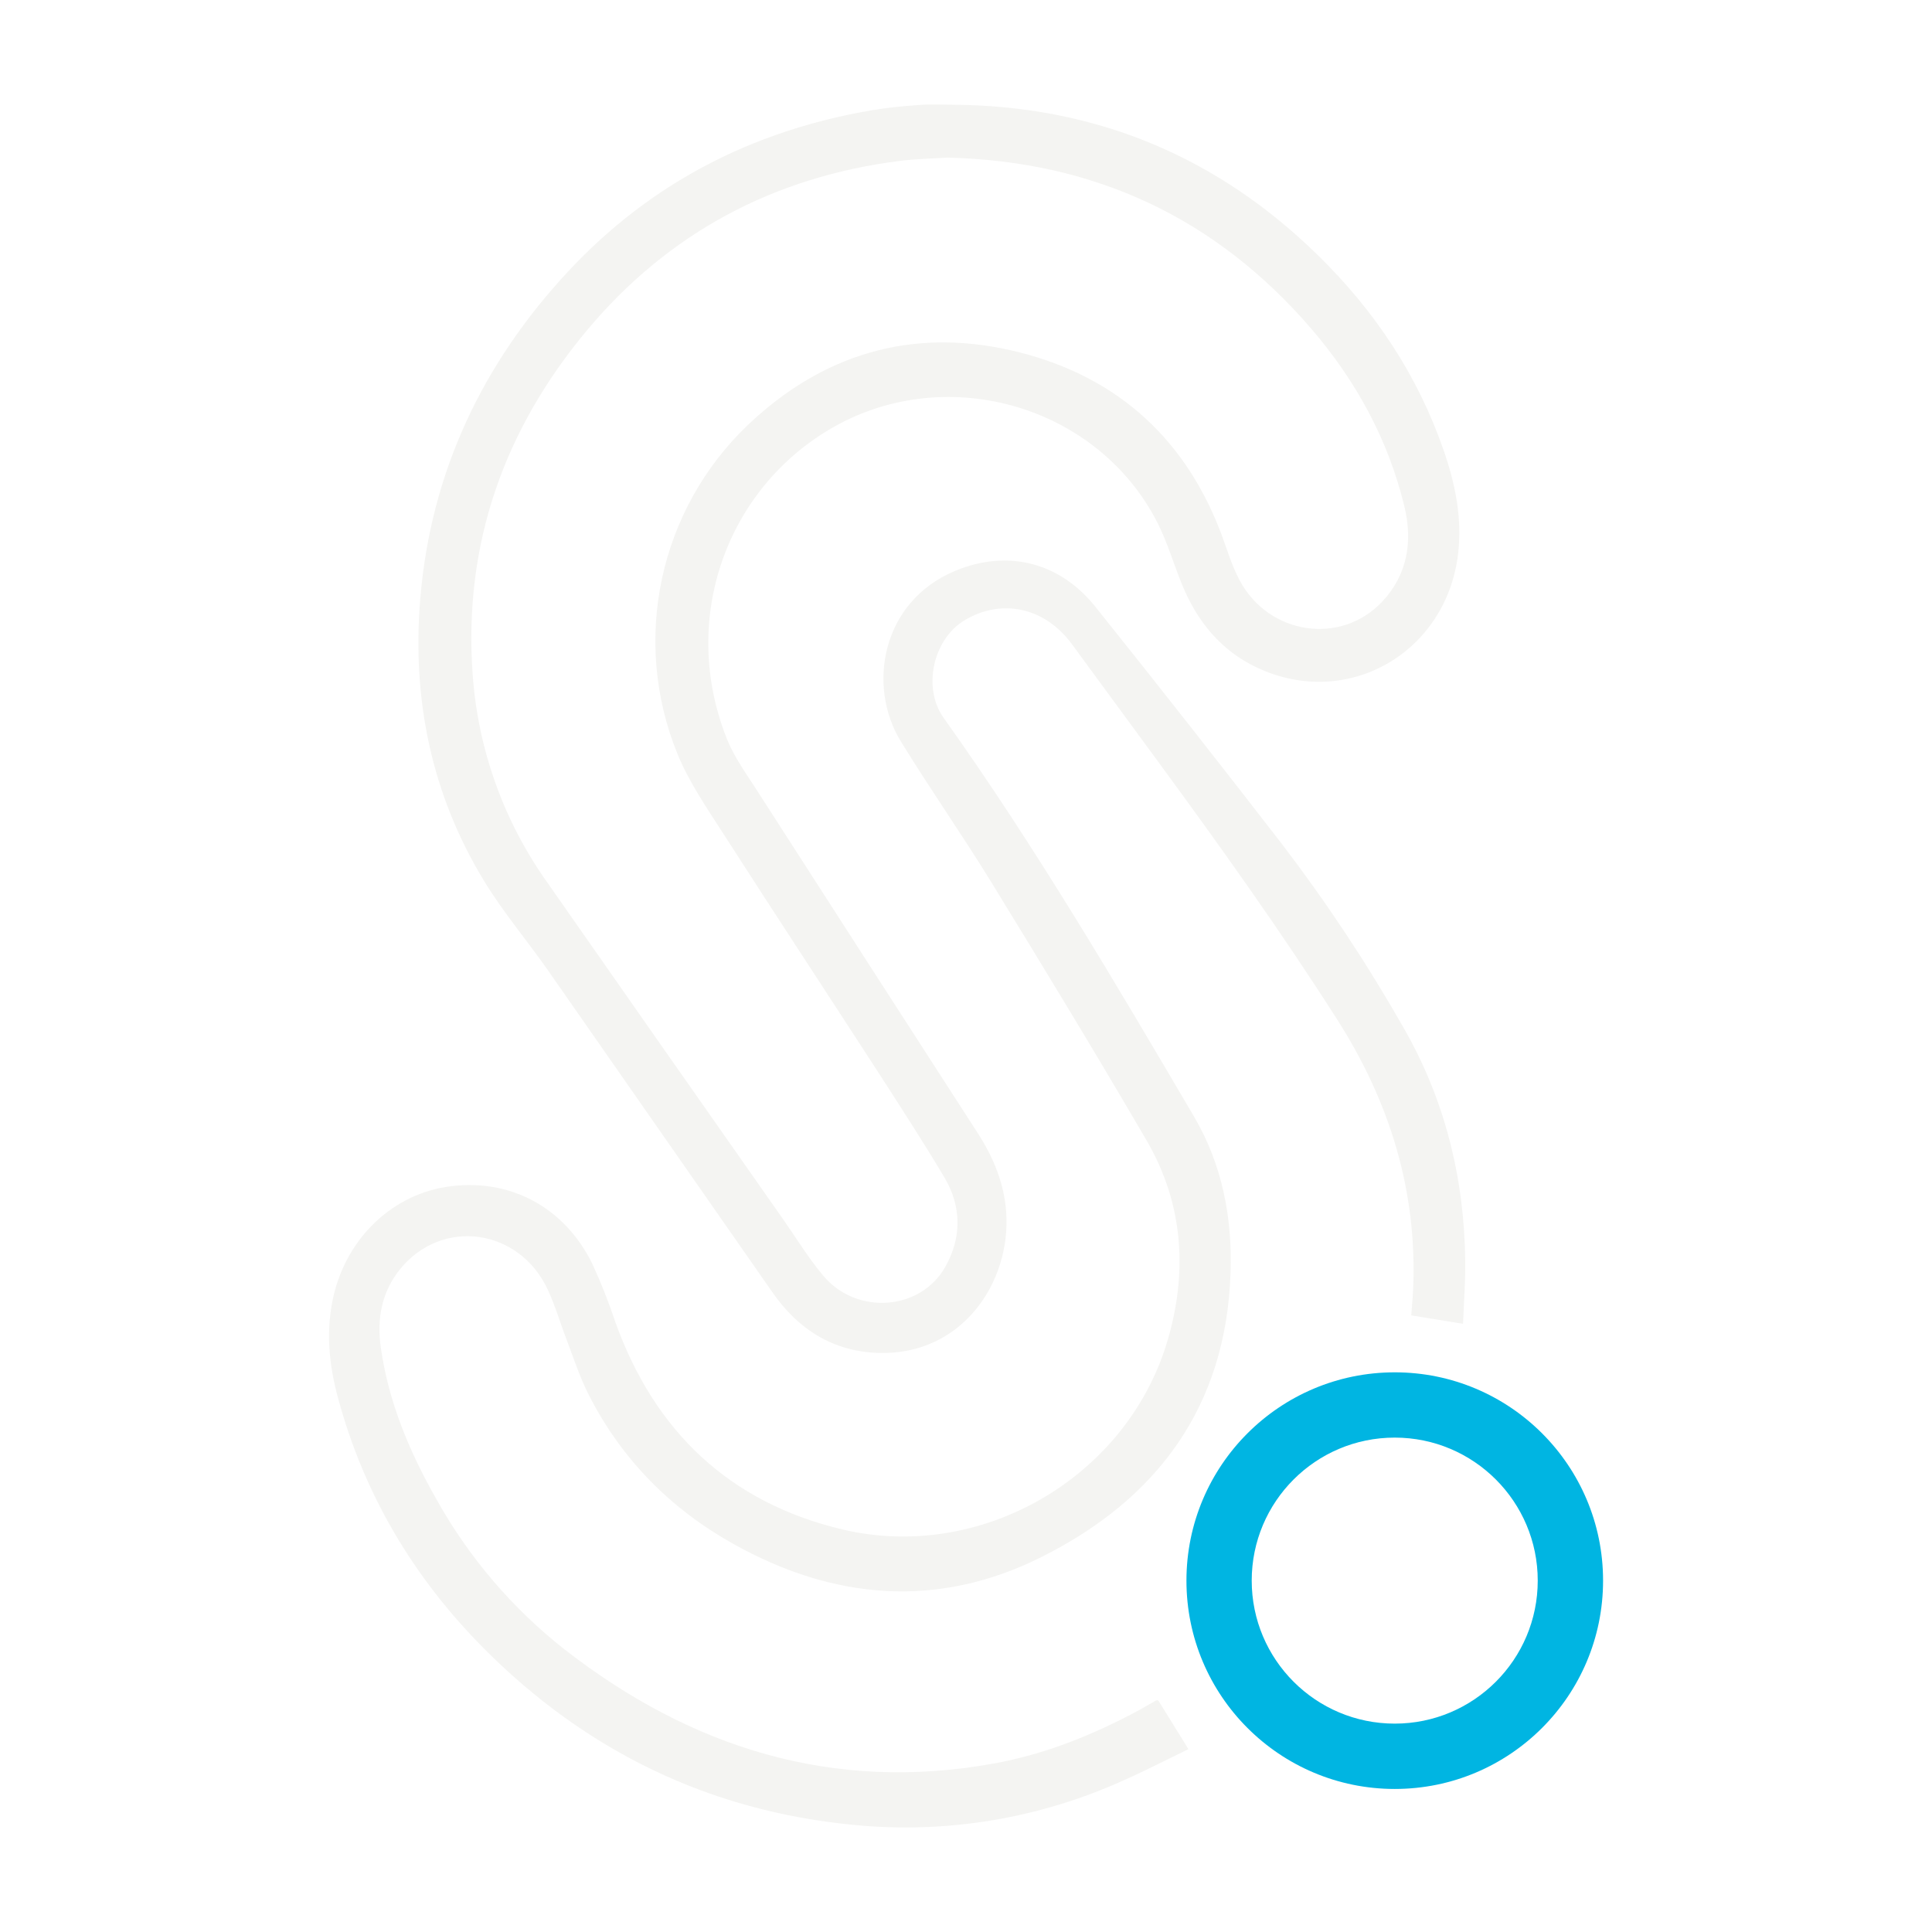
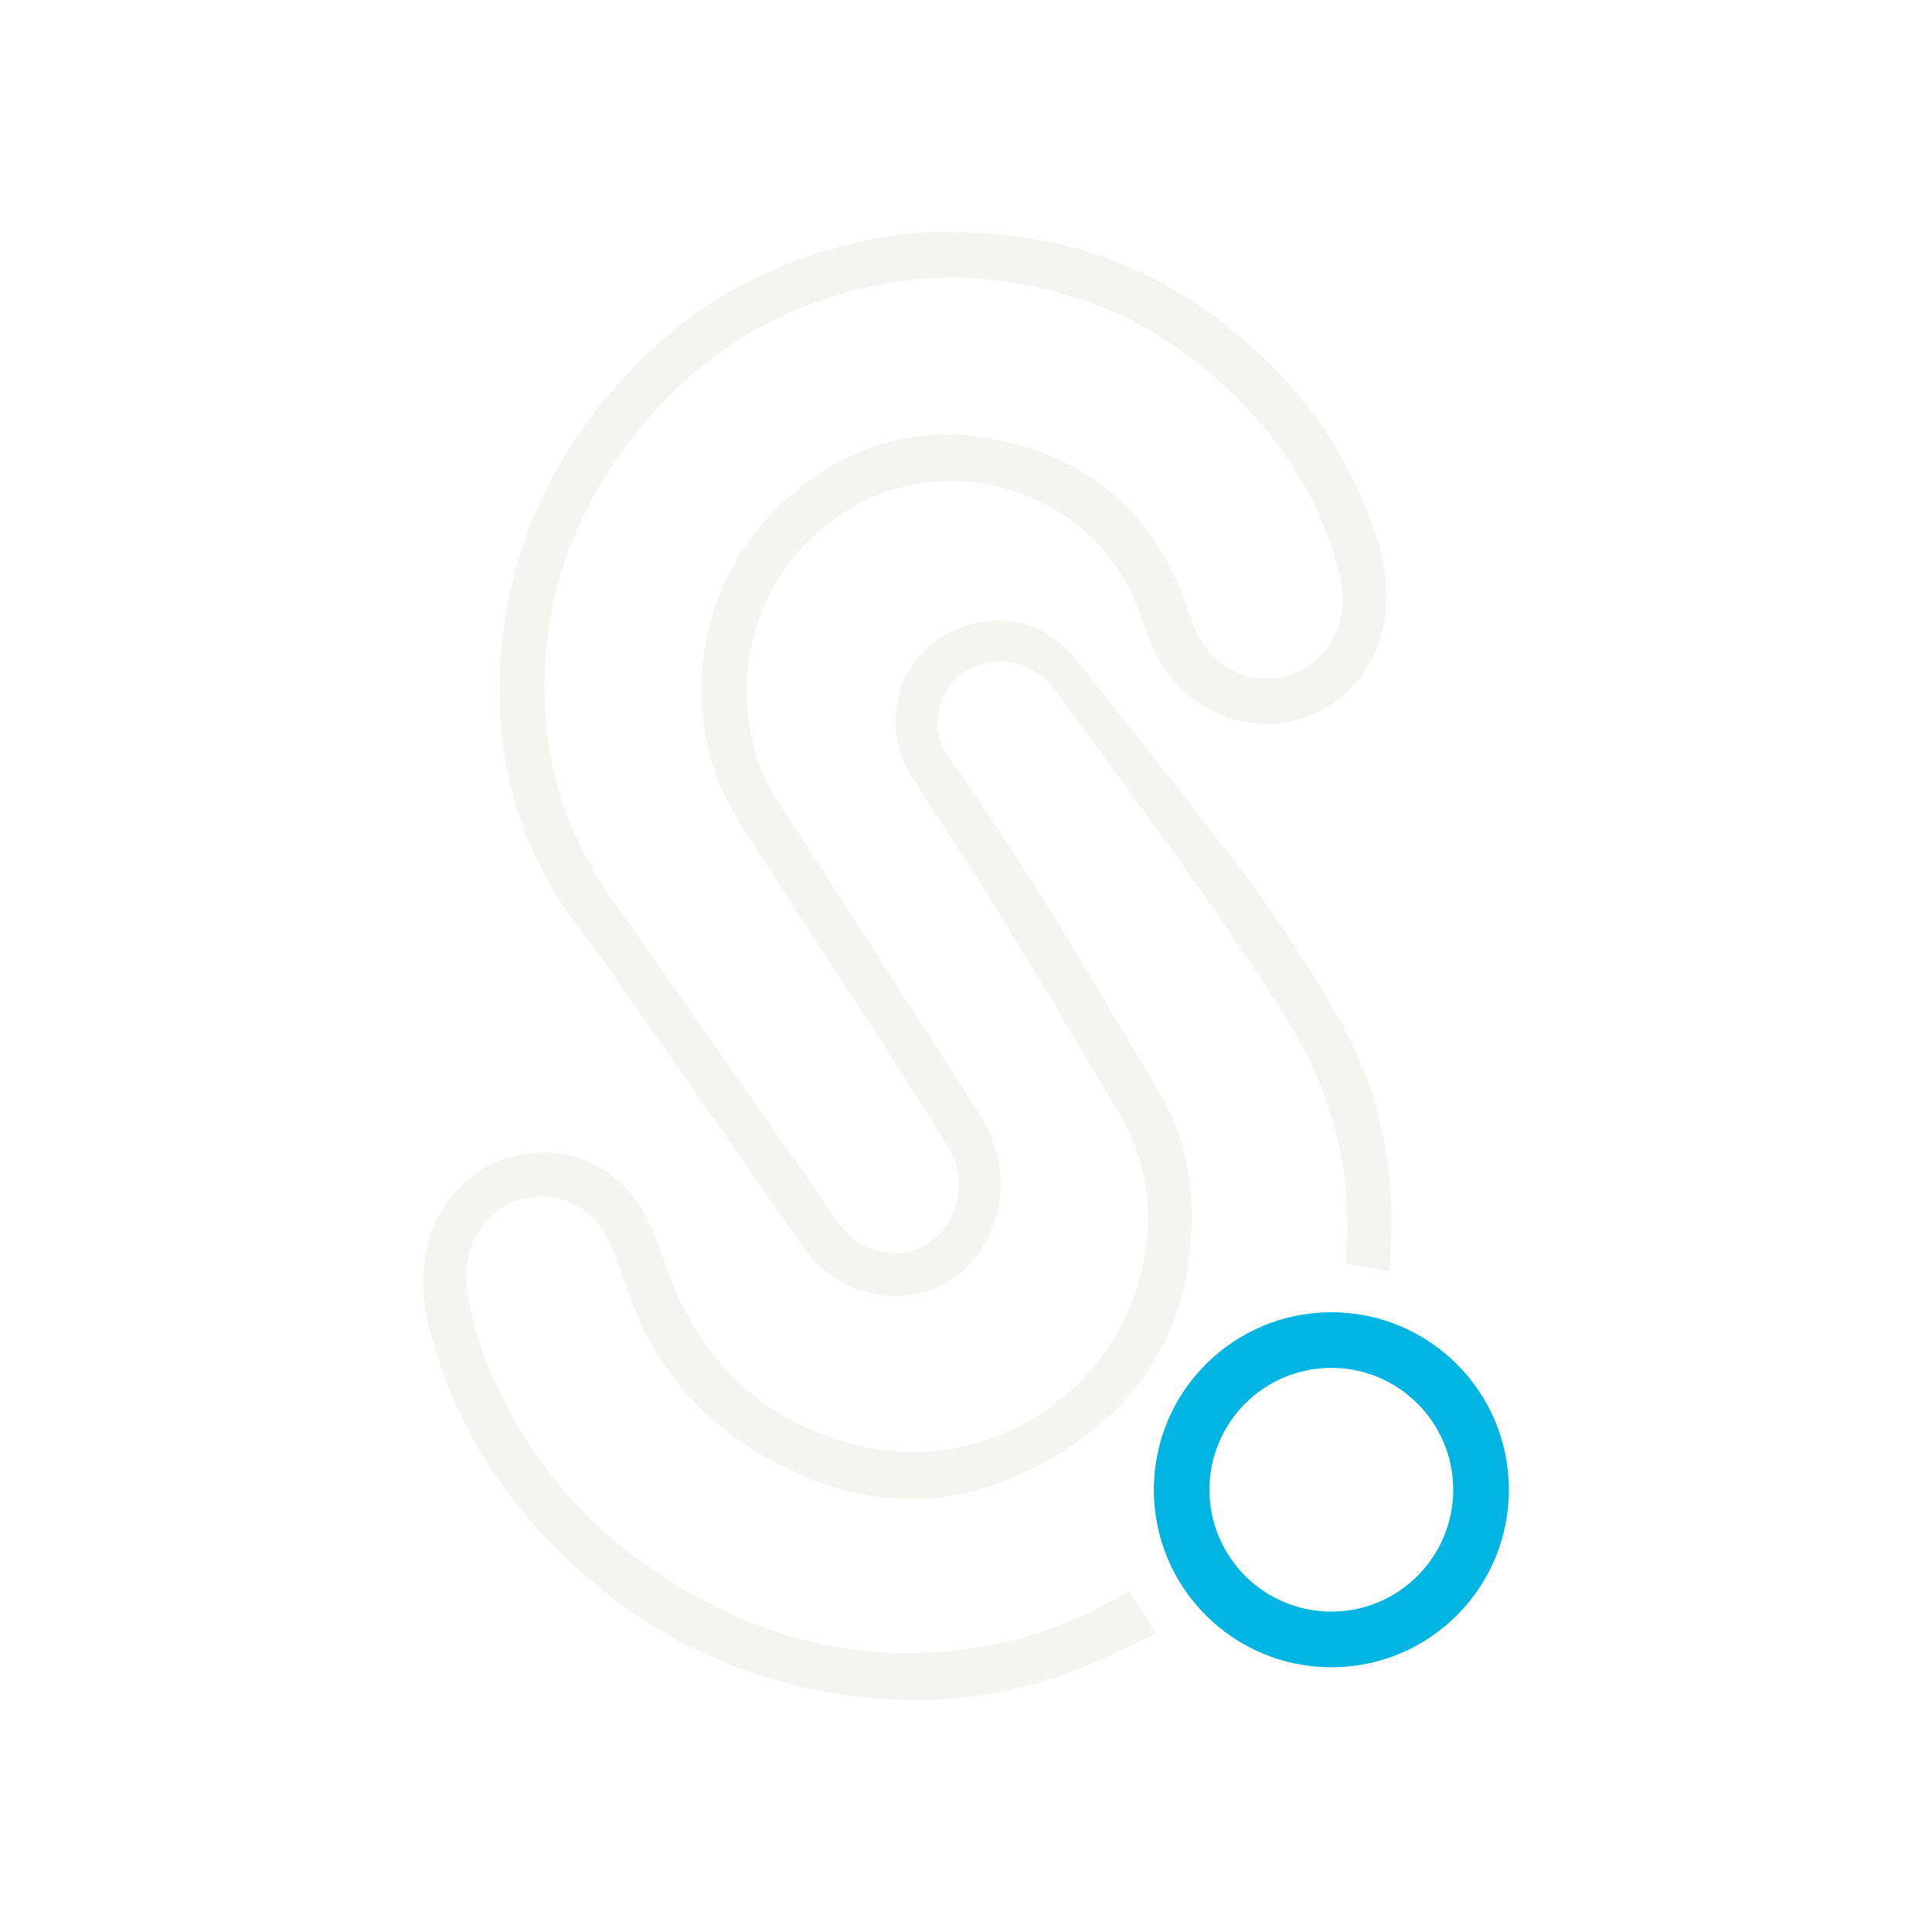
- <svg xmlns="http://www.w3.org/2000/svg" id="Layer_1" data-name="Layer 1" viewBox="195 195 634 634" role="img" aria-label="Simono favicon">
+ <svg xmlns="http://www.w3.org/2000/svg" id="Layer_1" data-name="Layer 1" viewBox="140 140 744 744" role="img" aria-label="Simono favicon">
  <defs>
    <style>
      .cls-1 {
        fill: #00b5e2;
        stroke: none;
      }

      .cls-2 {
        fill: #f4f4f2;
        stroke: none;
      }
    </style>
  </defs>
  <path class="cls-1" d="M652.7,645.34a68.36,68.36,0,1,0,68.36,68.35A68.35,68.35,0,0,0,652.7,645.34Zm0,115.28a46.93,46.93,0,1,1,46.92-46.93A46.93,46.93,0,0,1,652.7,760.62Z" />
  <path class="cls-2" d="M507.88,229.37q69.75.54,119.67,49.45c18.57,18.18,32.68,39.31,41.21,64,3.77,10.93,6.1,22.08,4.74,33.8-3.81,32.71-36.48,51.38-66,37.46-11.81-5.57-19.57-15.09-24.5-27-2.74-6.61-4.72-13.58-7.9-20-19.38-38.85-69.09-53.38-106.82-31.79-34.92,20-50.41,63-34.72,102.24,2.36,5.89,6.22,11.22,9.69,16.61Q479.57,510.65,516,567.07c5,7.79,8.49,16.18,9.18,25.6,1.68,23-14.42,47.24-42.05,46.3-14.83-.51-26.19-7.73-34.59-19.8q-36.86-52.89-73.73-105.76c-6.82-9.75-14.57-18.9-20.76-29-17.46-28.53-23.89-59.89-21.13-93,3.47-41.54,20.44-77.25,48.74-107.57,27-28.88,60.38-45.95,99.2-52.62,5.18-.89,10.45-1.39,15.69-1.77C500.28,229.15,504.08,229.37,507.88,229.37Zm-2,17.35c-5,.33-10.31.41-15.53,1.07-41.43,5.24-76,23.62-102.75,55.63C360.4,336,347,373.69,350.12,416.5a133.79,133.79,0,0,0,24.31,67.85q38.63,55.3,77.39,110.52c4.41,6.29,8.43,12.93,13.36,18.79,11,13.08,32.07,11.44,40.12-3.09,5.33-9.62,5.25-19.72-.41-29.22C498.15,570,491,559,483.87,547.92c-17.05-26.35-34.32-52.57-51.28-79-5.5-8.57-11.42-17.13-15.26-26.48a98.07,98.07,0,0,1,23.11-108c24.29-23.09,53.38-31.94,86.22-24.5s56.22,27.18,68.63,59c2.17,5.58,3.78,11.47,6.61,16.69,9.59,17.73,33.07,21.17,46.59,6.89,8.39-8.86,10.15-19.8,7.39-31.25-5.3-22-15.93-41.38-30.64-58.47C593.91,266.46,554.15,247.88,505.91,246.72Z" />
  <path class="cls-2" d="M575.09,753,585,769c-7.06,3.41-14,7-21.05,10.13a173.38,173.38,0,0,1-88.77,14.73c-47.43-4.55-87.94-24.24-121.48-58-23-23.17-39.25-50.48-47.78-82.13-3-11-4.07-22.15-1.46-33.47,4.48-19.36,19.79-33.74,38.58-36,19.69-2.42,37.24,7,46.33,25.46A186.58,186.58,0,0,1,397,629.05c12.88,35.69,37.37,59,74.32,67.82,45.17,10.77,92.79-16.52,106.5-60.91,7-22.82,5.72-45.67-6.55-66.7-16.55-28.39-33.61-56.48-50.8-84.49-9.63-15.71-20.25-30.81-29.88-46.52-11.14-18.18-6.29-45.9,17.88-55.93,17.22-7.15,34.34-2.79,46,11.81q31,38.75,61.33,78a537.55,537.55,0,0,1,39.72,60c13.64,23.69,20,49.45,20.31,76.71.08,6.8-.46,13.61-.72,20.58l-17-2.77c.22-3,.52-6,.64-9,1.29-32.12-7.77-61.21-25-88.18-18.5-29-38.44-56.91-58.76-84.6q-14.12-19.24-28.23-38.48c-8.84-12.08-23.2-15.23-35.42-7.72-10.18,6.26-13.66,22.09-6.7,31.87,29.93,42,56.06,86.43,82.17,130.84,9.25,15.71,12.64,33.24,12,51.38-1.45,43.85-24.11,74.27-62.17,93.25-34,17-68.28,14-101.14-4.45-20.41-11.44-36.4-27.56-47.12-48.5-3-5.77-5-12-7.32-18.12-2.16-5.59-3.82-11.41-6.35-16.82-9.41-20.09-34.67-23.54-48.39-6.67-6.09,7.49-7.68,16.36-6.37,25.65,2.53,18,9.47,34.49,18.41,50.15a164.71,164.71,0,0,0,41.87,49c41.56,32.33,88.05,47,140.8,37.48,17-3.06,32.93-9.5,48.11-17.72,1.76-1,3.48-2,5.23-3A2,2,0,0,1,575.09,753Z" />
</svg>
